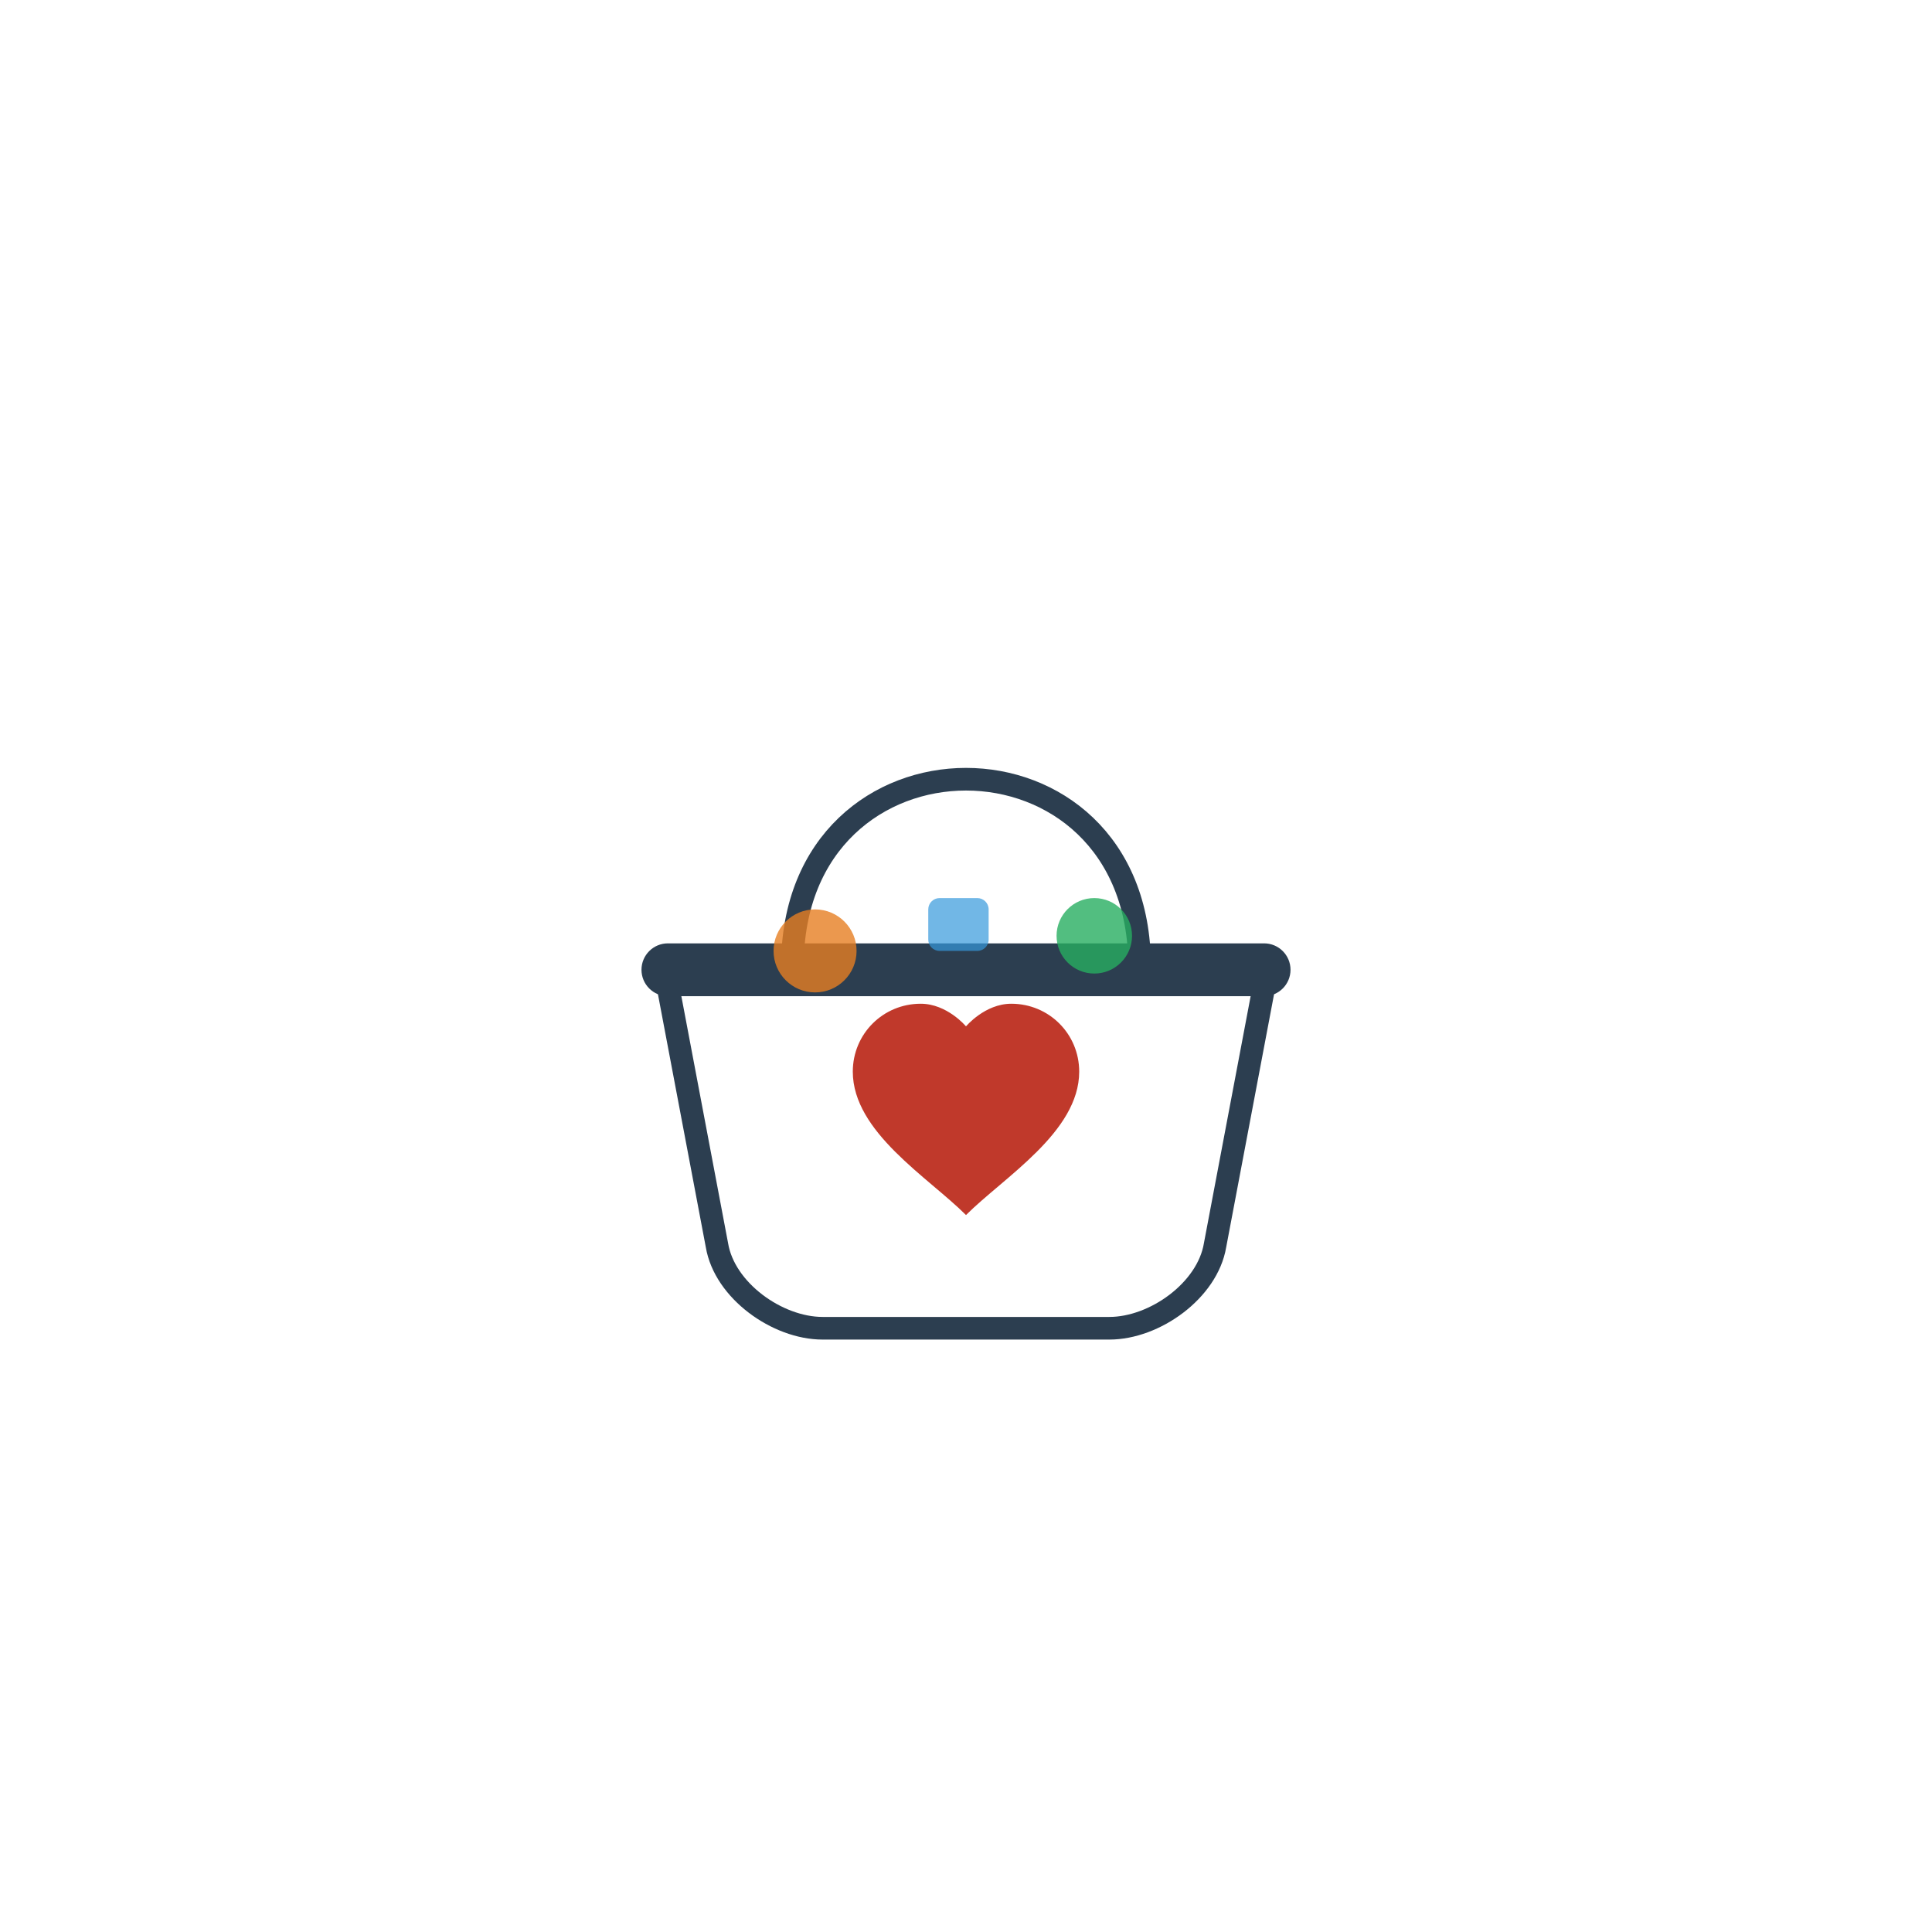
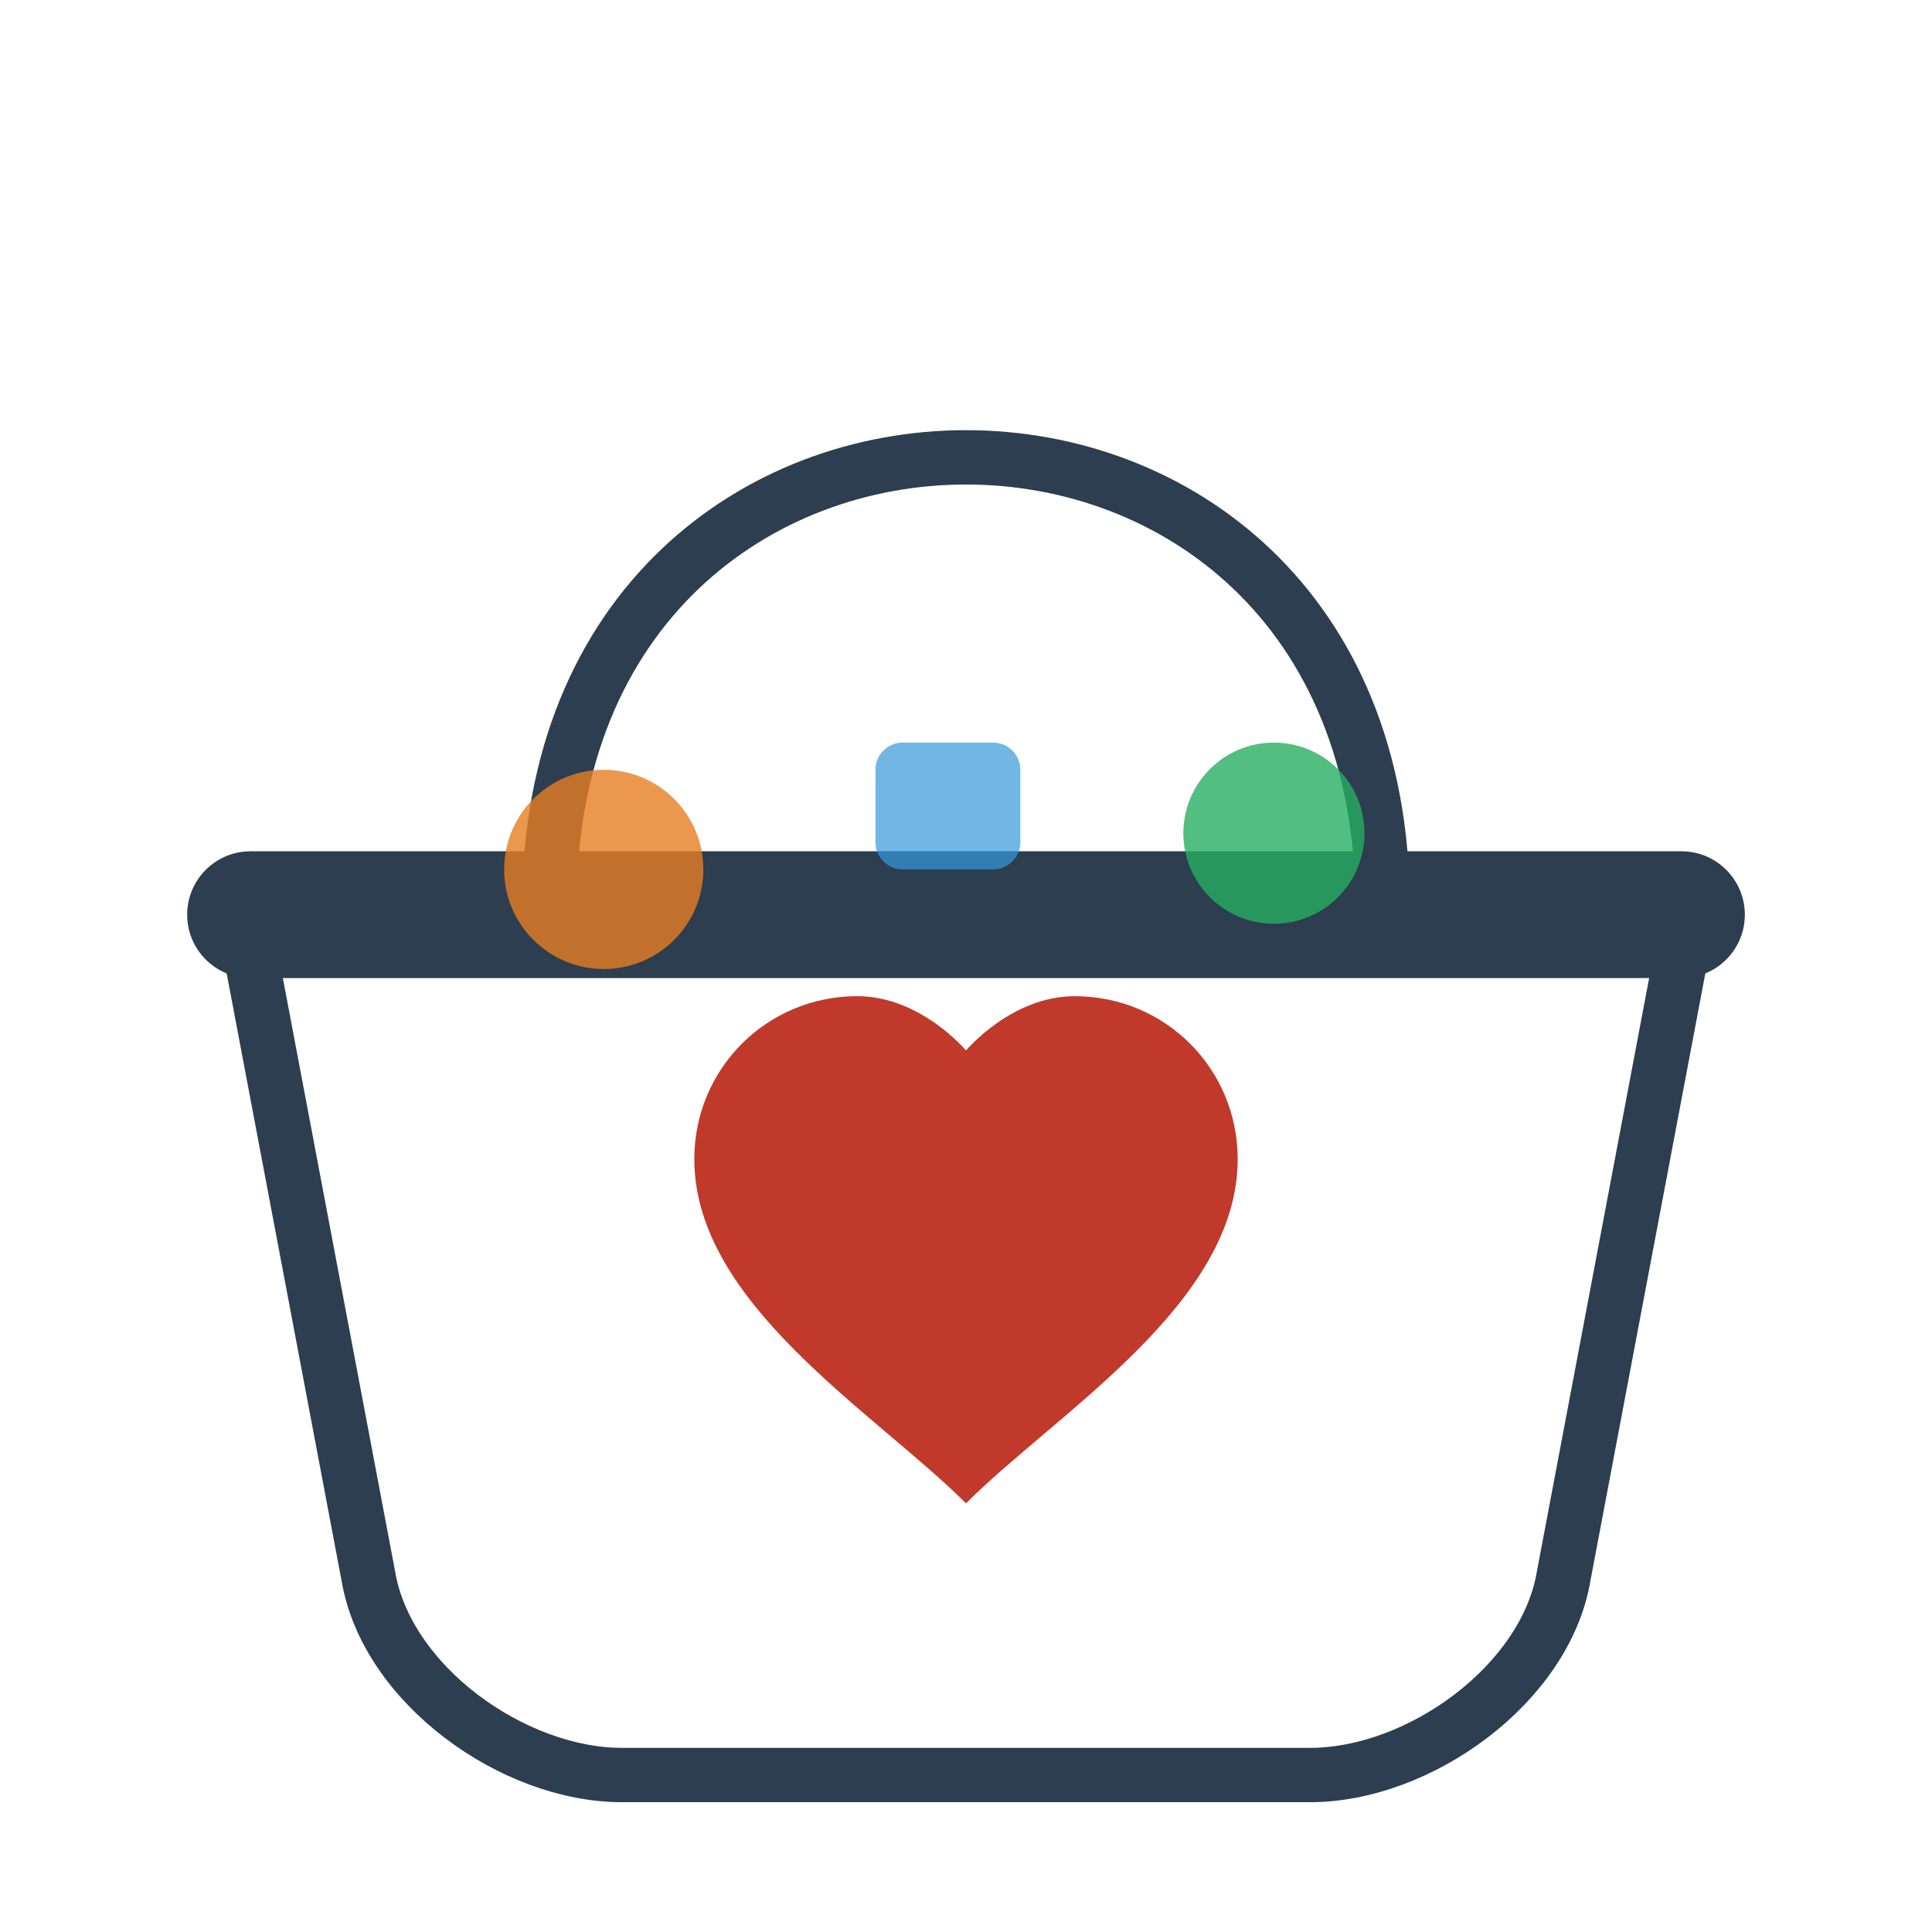
<svg xmlns="http://www.w3.org/2000/svg" viewBox="0 0 512 512" width="512" height="512">
-   <g transform="translate(256, 256)">
+   <g transform="translate(256, 240) scale(2.4)">
    <path d="M-80 0 L-66 74 C-64 86 -50 96 -38 96 L38 96 C50 96 64 86 66 74 L80 0 Z" fill="none" stroke="#2C3E50" stroke-width="6" stroke-linejoin="round" />
    <path d="M-46 0 C-46 -66 46 -66 46 0" fill="none" stroke="#2C3E50" stroke-width="6" stroke-linecap="round" />
    <rect x="-86" y="-6" width="172" height="14" rx="7" fill="#2C3E50" />
    <path d="M0 66 C-10 56 -30 44 -30 28 C-30 18 -22 10 -12 10 C-5 10 0 16 0 16 C0 16 5 10 12 10 C22 10 30 18 30 28 C30 44 10 56 0 66 Z" fill="#C0392B" />
    <circle cx="-40" cy="-4" r="11" fill="#E67E22" opacity="0.8" />
    <circle cx="34" cy="-8" r="10" fill="#27AE60" opacity="0.8" />
    <rect x="-10" y="-18" width="16" height="14" rx="3" fill="#3498DB" opacity="0.7" />
  </g>
</svg>
